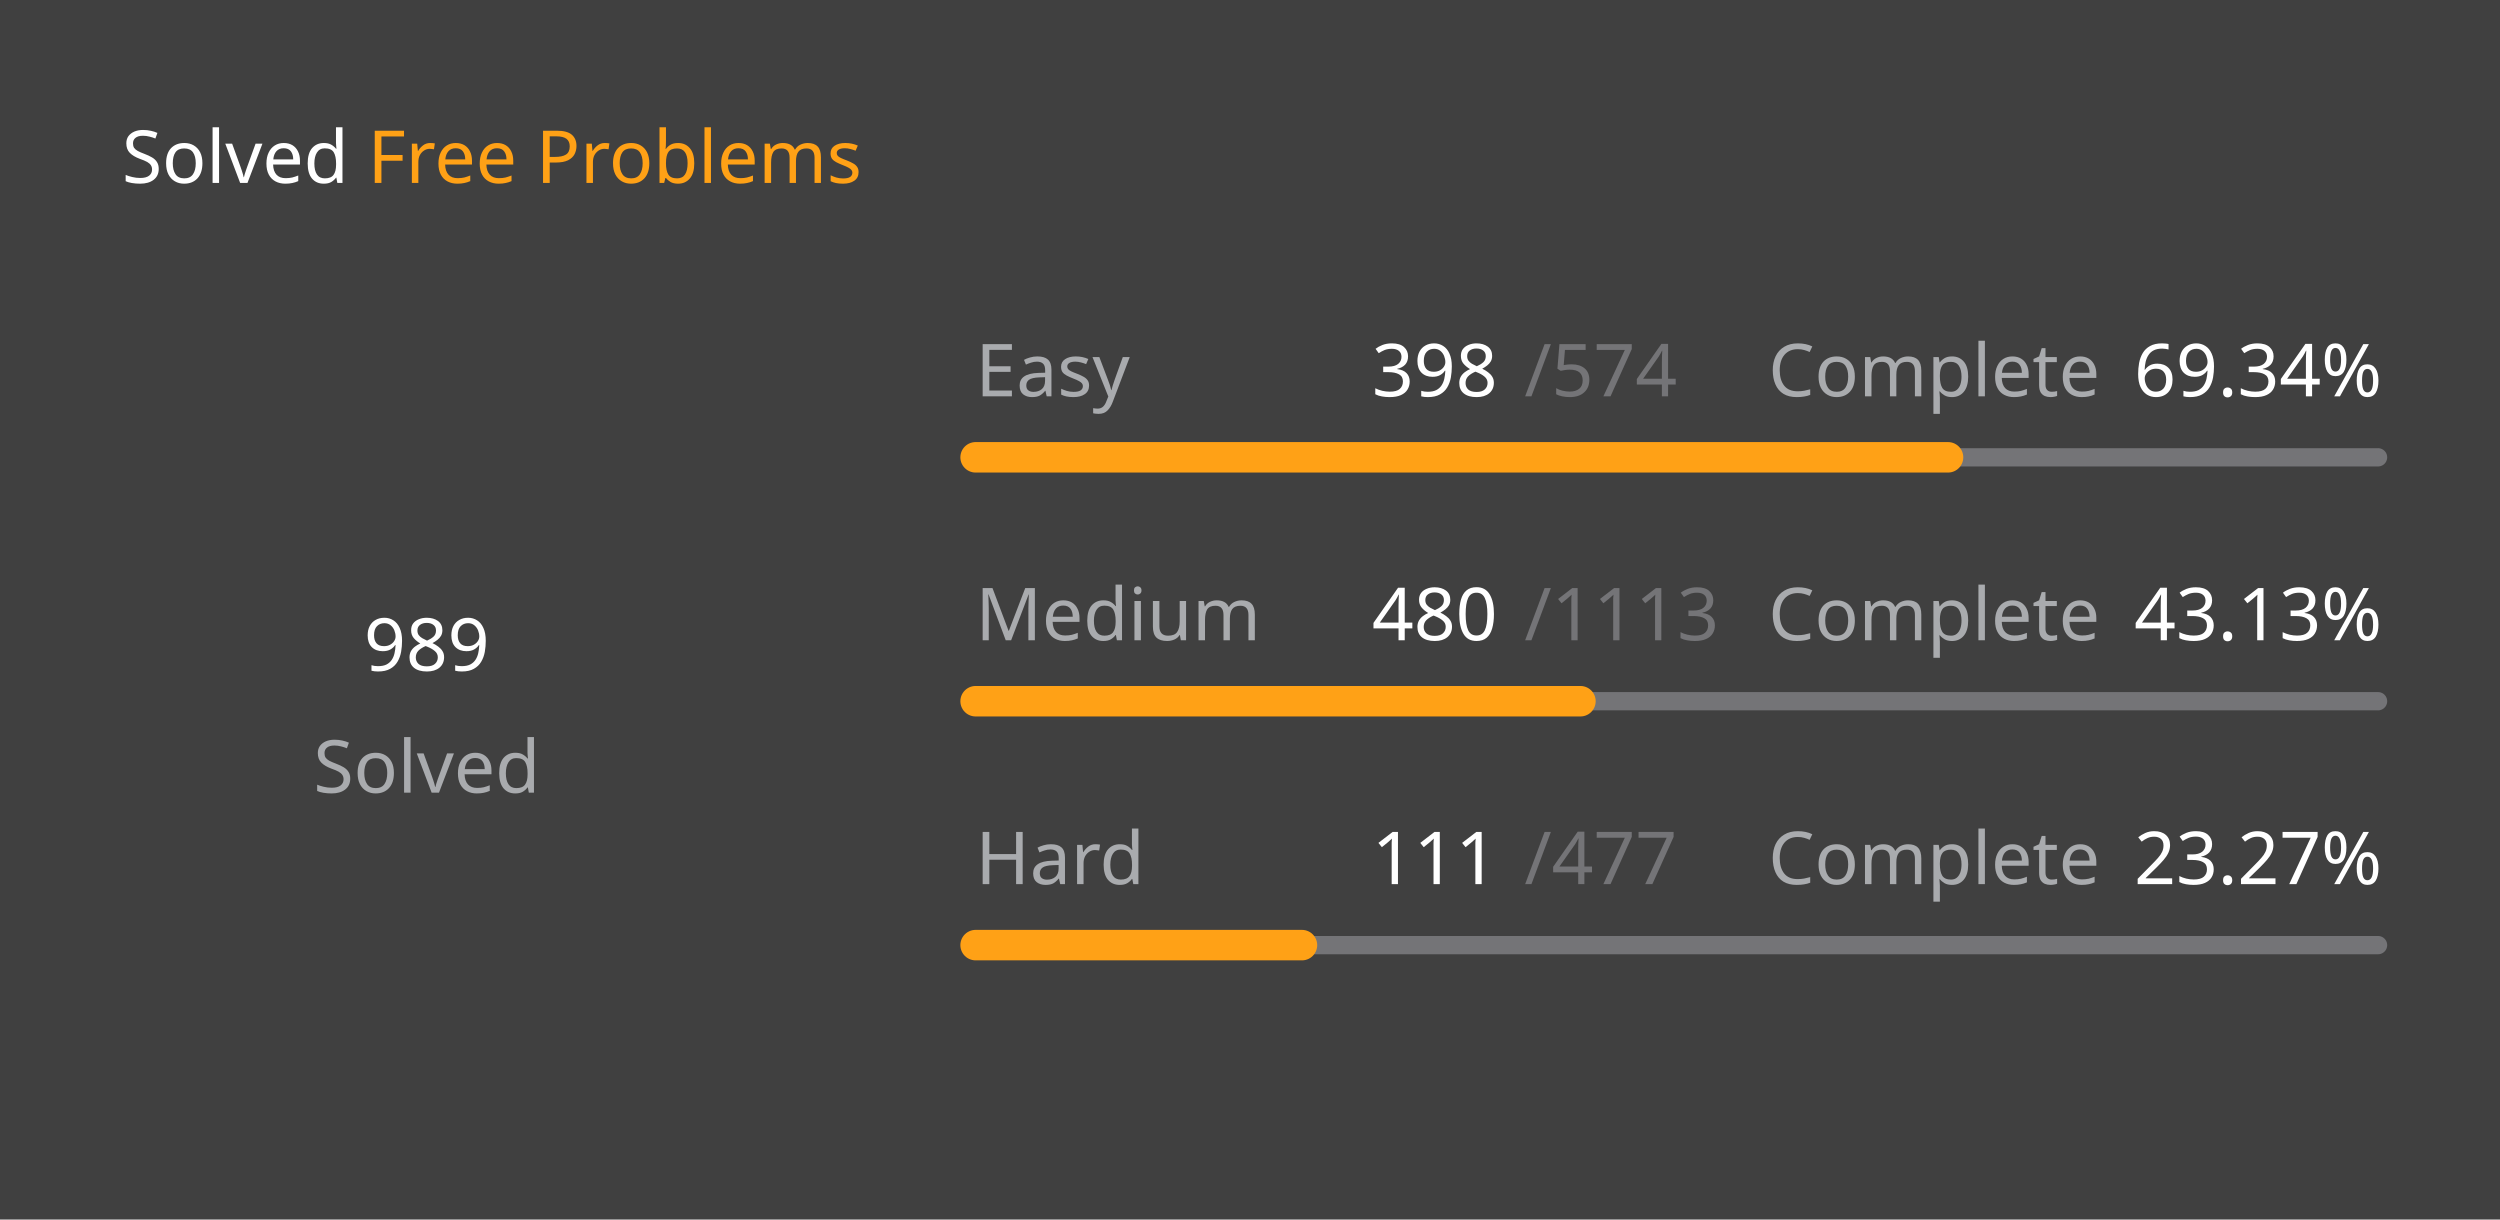
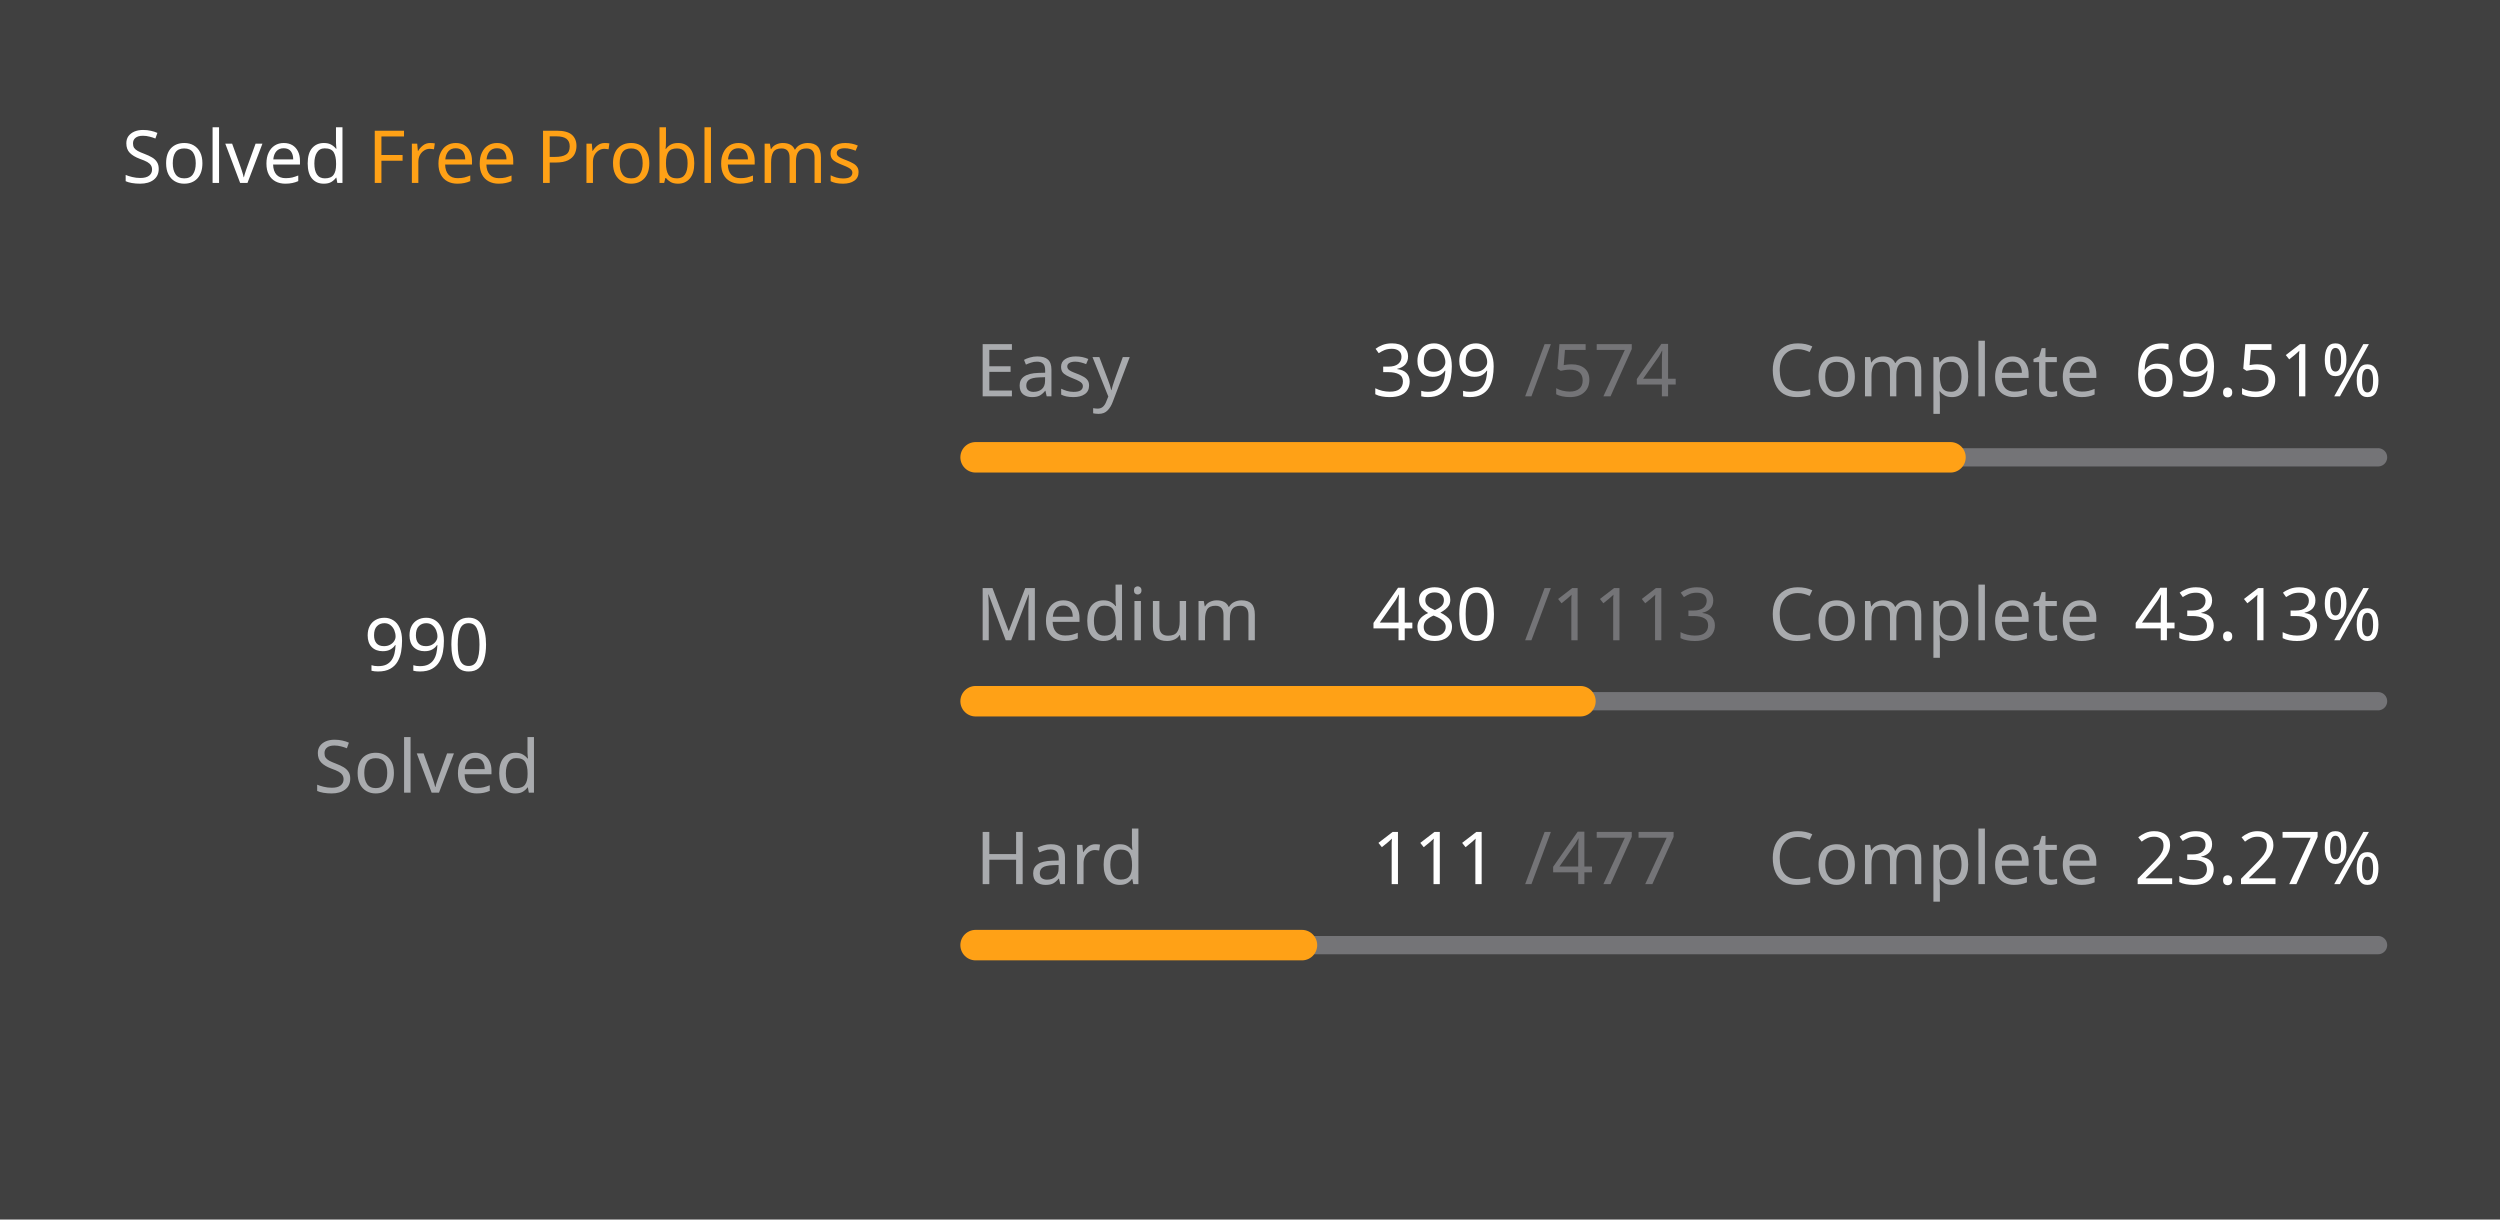
<svg xmlns="http://www.w3.org/2000/svg" version="1.1" height="200" width="410" viewBox="0 0 410 200">
  <style>*{font-family: "Segoe UI", Tahoma, Geneva, Verdana, sans-serif;}</style>
  <style>.title{font-weight: 500;font-size: 1rem;}</style>
  <style>.rotate-90{transform: rotate(-90deg);transform-origin: center;transform-box: fill-box;}</style>
  <style>.state{font-size: .75rem;}</style>
  <style>.light{color: #ffffff;fill: #ffffff;}</style>
  <style>.light-gray{color: #eff2f699;fill: #eff2f699;}</style>
  <style>.dark-gray{color: #ebebf54d;fill: #ebebf54d;}</style>
  <style>.gray{color: #747474;fill: #747474;}</style>
  <style>.orange{color: #ffa116;fill: #ffa116;}</style>
  <style>.background{color: #404040;fill: #404040;}</style>
  <rect fill="#404040" x="0" y="0" width="410" height="200" rx="0.5rem" />
  <g text-anchor="start" text-decoration="1" class="title">
    <text x="20" y="30">
      <tspan class="light">Solved</tspan>
      <tspan class="orange">Free Problems</tspan>
    </text>
  </g>
  <g class="rotate-90">
    <circle fill="none" cx="70" cy="110" r="46" stroke="#747474" stroke-width="3" stroke-linecap="round" />
-     <circle fill="none" cx="70" cy="110" r="46" stroke="#ffa116" stroke-width="5" stroke-linecap="round" stroke-dasharray="132.092 156.934" stroke-dashoffset="0" data-difficult="ALL" />
+     <circle fill="none" cx="70" cy="110" r="46" stroke="#ffa116" stroke-width="5" stroke-linecap="round" stroke-dasharray="132.226 156.801" stroke-dashoffset="0" data-difficult="ALL" />
  </g>
  <g class="state">
    <g text-anchor="middle">
-       <text x="70" y="110" class="light" font-size="1.2rem">989</text>
+       <text x="70" y="110" class="light" font-size="1.2rem">990</text>
      <text x="70" y="130" class="light-gray">Solved</text>
    </g>
    <g>
      <text x="160" y="65" class="light-gray">Easy</text>
-       <text x="225" y="65" class="light">398</text>
+       <text x="225" y="65" class="light">399</text>
      <text x="250" y="65" class="dark-gray">/574</text>
      <text x="290" y="65" class="light-gray">Complete</text>
-       <text x="350" y="65" class="light">69.34%</text>
+       <text x="350" y="65" class="light">69.51%</text>
      <path d="M 160 75 L 390 75" stroke-linecap="round" stroke-linejoin="round" stroke="#ebebf54d" stroke-width="3" />
-       <path d="M 160 75 L 319.477 75" stroke-linecap="round" stroke-linejoin="round" stroke="#ffa116" stroke-width="5" />
+       <path d="M 160 75 L 319.878 75" stroke-linecap="round" stroke-linejoin="round" stroke="#ffa116" stroke-width="5" />
    </g>
    <g>
      <text x="160" y="105" class="light-gray">Medium</text>
      <text x="225" y="105" class="light">480</text>
      <text x="250" y="105" class="dark-gray">/1113</text>
      <text x="290" y="105" class="light-gray">Complete</text>
      <text x="350" y="105" class="light">43.13%</text>
      <path d="M 160 115 L 390 115" stroke-linecap="round" stroke-linejoin="round" stroke="#ebebf54d" stroke-width="3" />
      <path d="M 160 115 L 259.191 115" stroke-linecap="round" stroke-linejoin="round" stroke="#ffa116" stroke-width="5" />
    </g>
    <g>
      <text x="160" y="145" class="light-gray">Hard</text>
      <text x="225" y="145" class="light">111</text>
      <text x="250" y="145" class="dark-gray">/477</text>
      <text x="290" y="145" class="light-gray">Complete</text>
      <text x="350" y="145" class="light">23.27%</text>
      <path d="M 160 155 L 390 155" stroke-linecap="round" stroke-linejoin="round" stroke="#ebebf54d" stroke-width="3" />
      <path d="M 160 155 L 213.522 155" stroke-linecap="round" stroke-linejoin="round" stroke="#ffa116" stroke-width="5" />
    </g>
  </g>
</svg>
